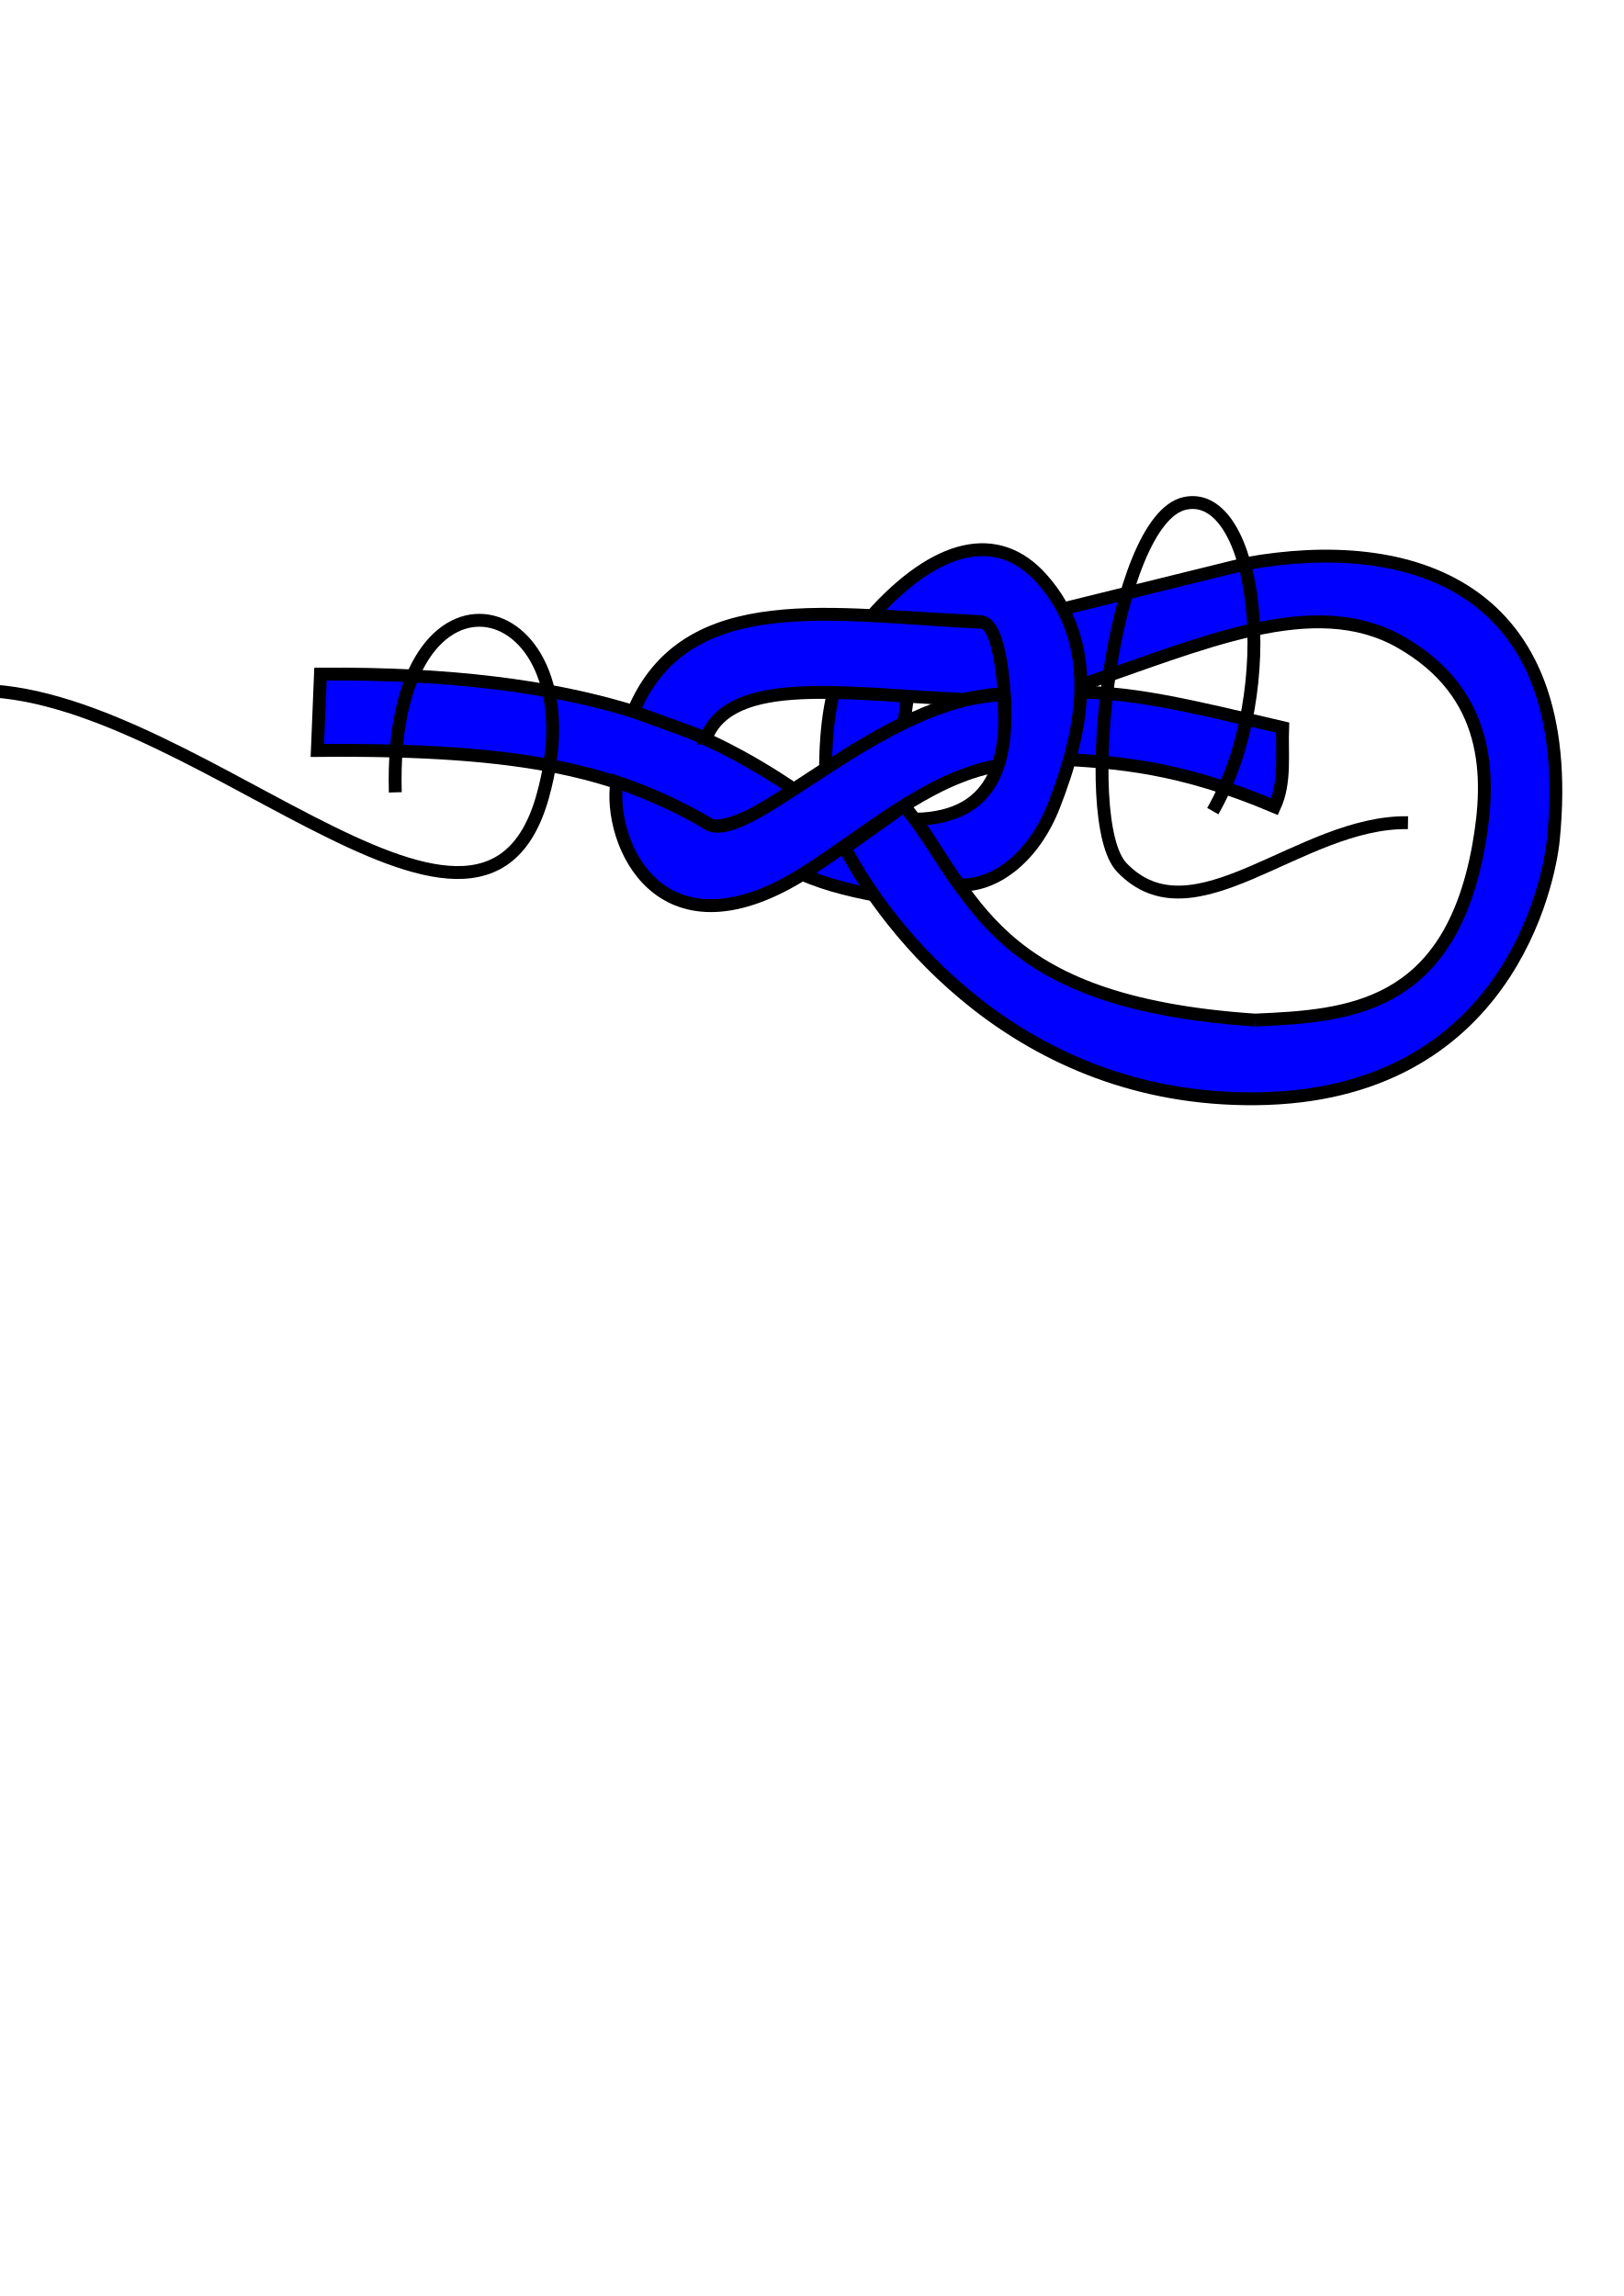
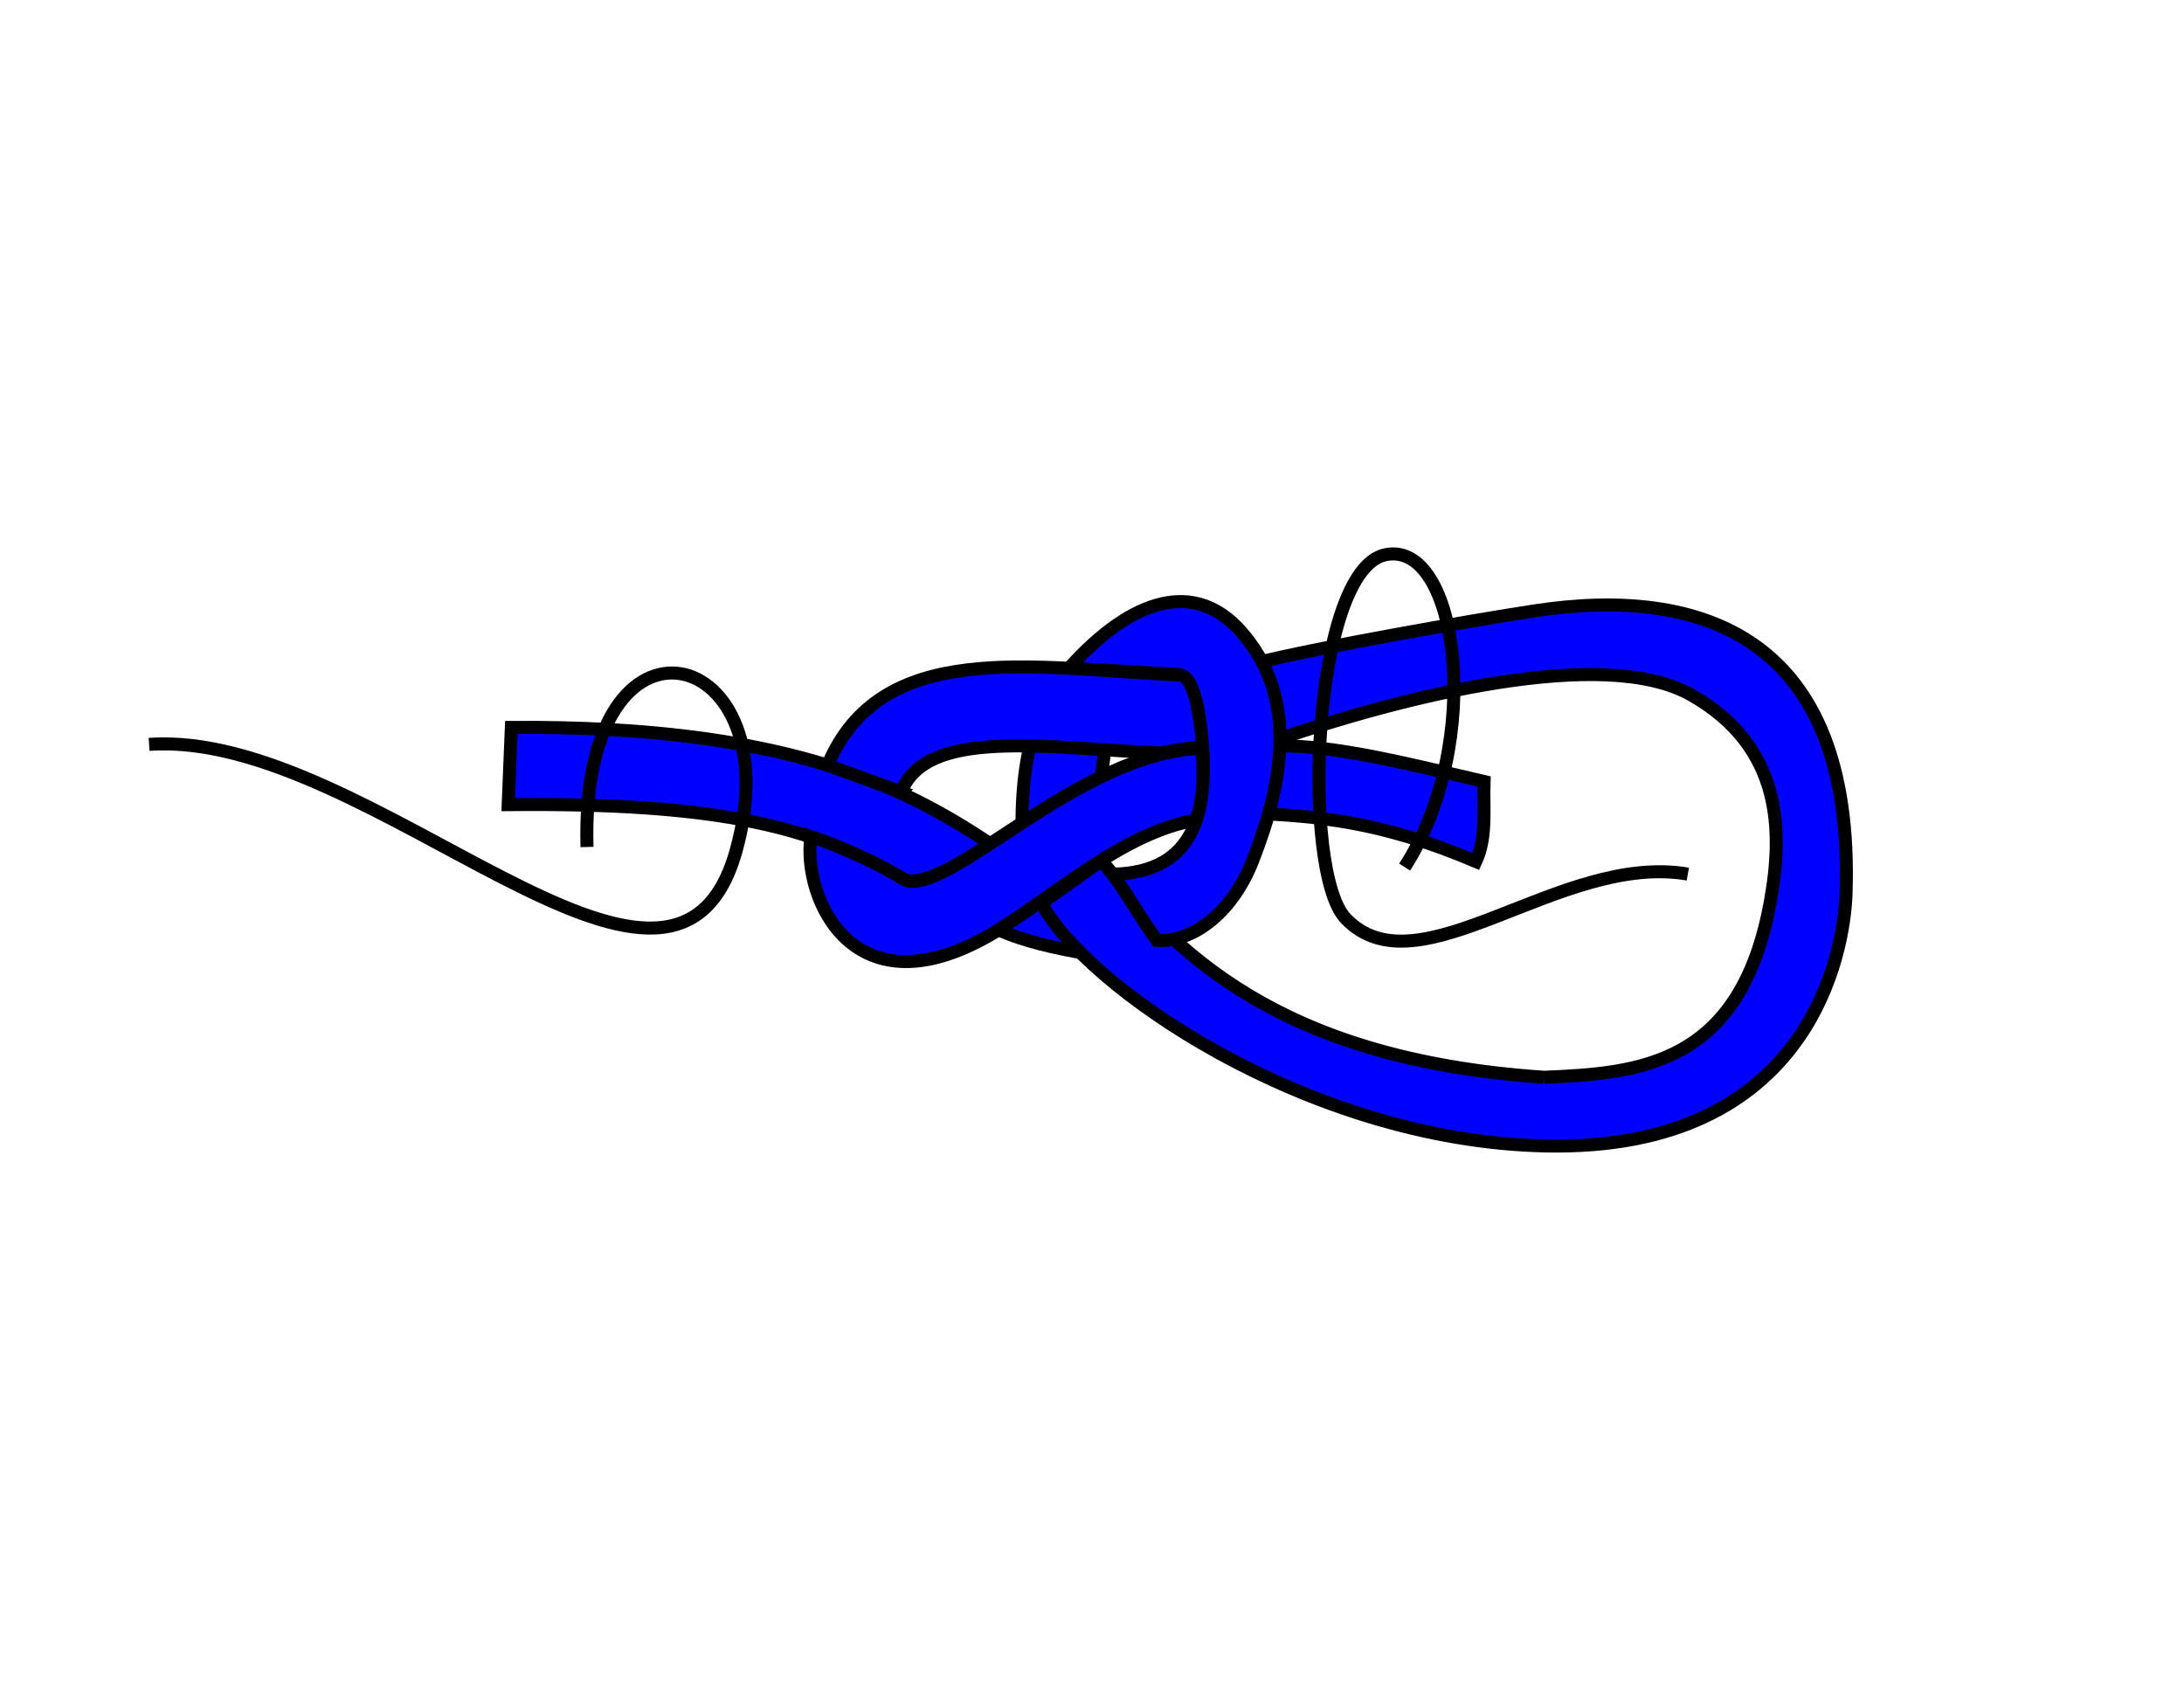
- <svg xmlns="http://www.w3.org/2000/svg" width="744.094" height="1052.362" id="svg2" version="1.1">
+ <svg xmlns="http://www.w3.org/2000/svg" width="990" height="765" id="svg2" version="1.1">
  <defs id="defs4" />
-   <g id="layer1">
-     <path style="fill:#0000ff;stroke:#000000;stroke-width:5.9;stroke-linecap:butt;stroke-linejoin:miter;stroke-miterlimit:4;stroke-opacity:1;stroke-dasharray:none" d="m 485.434,317.405 c 30.731,-1.435 60.128,6.273 102.354,16.087 -0.442,12.133 1.426,25.046 -3.712,36.239 -43.647,-18.519 -72.519,-20.473 -100.939,-21.92 0.766,-10.135 1.532,-20.27 2.298,-30.406 z" id="path3033-2-4" />
-     <path style="fill:#0000ff;stroke:#000000;stroke-width:5.9;stroke-linecap:butt;stroke-linejoin:miter;stroke-miterlimit:4;stroke-opacity:1;stroke-dasharray:none" d="m 384.896,307.685 c -5.967,16.171 -7.264,36.345 -6.25,58.5 11.333,-6.25 22.667,-12.5 34,-18.75 1.134,-11.955 2.38,-23.873 4.5,-35.5 -10.75,-1.417 -21.5,-2.833 -32.25,-4.25 z" id="path3031-3-6" />
-     <path style="fill:#0000ff;stroke:#000000;stroke-width:5.9;stroke-linecap:butt;stroke-linejoin:miter;stroke-miterlimit:4;stroke-opacity:1;stroke-dasharray:none" d="m 357.978,392.8 c 3.005,2.534 6.01,5.068 9.016,7.601 12.671,5.707 26.175,8.503 39.775,10.96 -7.012,-12.846 -14.024,-25.692 -21.036,-38.537 -9.251,6.659 -18.503,13.317 -27.754,19.976 z" id="path3029-0-0" />
-     <path style="fill:#0000ff;stroke:#000000;stroke-width:5.9;stroke-linecap:butt;stroke-linejoin:miter;stroke-miterlimit:4;stroke-opacity:1;stroke-dasharray:none" d="m 146.86,308.971 c 121.459,-0.921 176.057,25.297 217.143,52.857 -7.806,6.222 -32.561,20.403 -39.384,15.833 -40.925,-23.347 -81.606,-34.631 -179.188,-33.69 0.476,-11.667 0.952,-23.333 1.429,-35 z" id="path2996-8-6" />
-     <path style="fill:#0000ff;stroke:#000000;stroke-width:5.9;stroke-linecap:butt;stroke-linejoin:miter;stroke-miterlimit:4;stroke-opacity:1;stroke-dasharray:none" d="m 282.657,358.43 c -4.028,27.78 19.396,82.027 83.846,43.041 29.791,-18.547 58.353,-44.843 90.714,-50.536 4.907,-9.72 2.604,-21.437 3.125,-32.411 -55.442,0.854 -115.062,67.204 -135.111,59.584 -11.667,-7.381 -29.392,-15.328 -42.574,-19.679 z" id="path3002-8-4" />
-     <path style="fill:#0000ff;stroke:#000000;stroke-width:5.9;stroke-linecap:butt;stroke-linejoin:miter;stroke-miterlimit:4;stroke-opacity:1;stroke-dasharray:none" d="m 571.503,258.257 c -28.929,7.143 -57.857,14.286 -86.786,21.429 7.271,7.635 9.135,22.545 9.12,34.816 56.783,-19.243 108.152,-42.917 148.023,-20.173 41.029,23.404 41.563,61.291 35.714,93.571 -13.495,74.481 -59.654,77.847 -102.5,79.643 m 0,0 c -122.23,-8.23 -128.107,-58.235 -160.714,-98.214 -9.048,6.429 -18.095,12.857 -27.143,19.286 19.224,37.009 79.545,115.993 188.214,115 115.283,-1.054 134.509,-99.37 136.429,-118.929 C 723.364,267.501 645.418,245.04 571.503,258.257" id="path3004-3-6" />
-     <path style="fill:#0000ff;stroke:#000000;stroke-width:5.9;stroke-linecap:butt;stroke-linejoin:miter;stroke-miterlimit:4;stroke-opacity:1;stroke-dasharray:none" d="m 419.412,375.511 c 38.107,-0.784 44.498,-29.235 39.784,-66.818 -3.199,-21.263 -6.398,-22.451 -9.596,-23.739 -16.668,-0.926 -33.335,-1.852 -50.003,-2.778 29.359,-32.748 57.49,-39.687 77.782,-16.92 26.457,29.684 19.465,68.549 5.556,104.046 -9.81,25.035 -28.371,37.239 -43.411,36.218 -7.239,-9.765 -12.872,-20.244 -20.111,-30.009 z" id="path3006-8-9" />
-     <path style="fill:#0000ff;stroke:#000000;stroke-width:5.9;stroke-linecap:butt;stroke-linejoin:miter;stroke-miterlimit:4;stroke-opacity:1;stroke-dasharray:none" d="m 323.583,338.24 c -11.112,-4.041 -22.223,-8.081 -33.335,-12.122 24.139,-57.667 92.268,-44.038 158.846,-40.911 5.871,-0.586 9.626,11.69 11.169,33.408 -3.334,-1.069 -10.334,0.351 -18.998,1.948 -53.226,-2.356 -106.225,-11.493 -117.683,17.678 z" id="path3027-9-0" />
-     <path style="fill:none;stroke:#000000;stroke-width:5.9;stroke-linecap:butt;stroke-linejoin:miter;stroke-miterlimit:4;stroke-opacity:1;stroke-dasharray:none" d="m 181.152,363.174 c -3.294,-117.777 94.111,-92.327 67.5,2 -28.974,102.705 -166,-55.667 -266,-48.5" id="path4108" />
-     <path style="fill:none;stroke:#000000;stroke-width:5.9;stroke-linecap:butt;stroke-linejoin:miter;stroke-miterlimit:4;stroke-opacity:1;stroke-dasharray:none" d="m 555.786,371.772 c 32.159,-56.327 20.076,-148.028 -12.728,-141.068 -33.272,7.059 -49.453,145.475 -28.991,166.877 33.055,34.575 81.671,-21.331 131.168,-20.506" id="path4112" />
+   <g id="layer1" transform="translate(0,-287.3622)">
+     <path style="fill:#0000ff;stroke:#000000;stroke-width:5.9;stroke-linecap:butt;stroke-linejoin:miter;stroke-miterlimit:4;stroke-opacity:1;stroke-dasharray:none" d="m 570.363,625.488 c 30.731,-1.435 60.128,6.273 102.354,16.087 -0.442,12.133 1.426,25.046 -3.712,36.239 -43.647,-18.519 -72.519,-20.473 -100.939,-21.92 0.766,-10.135 1.532,-20.27 2.298,-30.406 z" id="path3033-2-4" />
+     <path style="fill:#0000ff;stroke:#000000;stroke-width:5.9;stroke-linecap:butt;stroke-linejoin:miter;stroke-miterlimit:4;stroke-opacity:1;stroke-dasharray:none" d="m 469.825,615.768 c -5.967,16.171 -7.264,36.345 -6.25,58.5 11.333,-6.25 22.667,-12.5 34,-18.75 1.134,-11.955 2.38,-23.873 4.5,-35.5 -10.75,-1.417 -21.5,-2.833 -32.25,-4.25 z" id="path3031-3-6" />
+     <path style="fill:#0000ff;stroke:#000000;stroke-width:5.9;stroke-linecap:butt;stroke-linejoin:miter;stroke-miterlimit:4;stroke-opacity:1;stroke-dasharray:none" d="m 442.907,700.884 c 3.005,2.534 6.01,5.068 9.016,7.601 12.671,5.707 26.175,8.503 39.775,10.96 -7.012,-12.846 -14.024,-25.692 -21.036,-38.537 -9.251,6.659 -18.503,13.317 -27.754,19.976 z" id="path3029-0-0" />
+     <path style="fill:#0000ff;stroke:#000000;stroke-width:5.9;stroke-linecap:butt;stroke-linejoin:miter;stroke-miterlimit:4;stroke-opacity:1;stroke-dasharray:none" d="m 231.789,617.054 c 121.459,-0.921 176.057,25.297 217.143,52.857 -7.806,6.222 -32.561,20.403 -39.384,15.833 -40.925,-23.347 -81.606,-34.631 -179.188,-33.69 0.476,-11.667 0.952,-23.333 1.429,-35 z" id="path2996-8-6" />
+     <path style="fill:#0000ff;stroke:#000000;stroke-width:5.9;stroke-linecap:butt;stroke-linejoin:miter;stroke-miterlimit:4;stroke-opacity:1;stroke-dasharray:none" d="m 367.586,666.513 c -4.028,27.78 19.396,82.027 83.846,43.041 29.791,-18.547 58.353,-44.843 90.714,-50.536 4.907,-9.72 2.604,-21.437 3.125,-32.411 -55.442,0.854 -115.062,67.204 -135.111,59.584 -11.667,-7.381 -29.392,-15.328 -42.574,-19.679 z" id="path3002-8-4" />
+     <path style="fill:#0000ff;stroke:#000000;stroke-width:5.9;stroke-linecap:butt;stroke-linejoin:miter;stroke-miterlimit:4;stroke-opacity:1;stroke-dasharray:none" d="m 700.003,775.626 c -122.23,-8.23 -168.107,-58.235 -200.714,-98.214 -9.048,6.429 -18.095,12.857 -27.143,19.286 19.224,37.009 119.567,107.653 228.214,110.05 120.865,2.667 135.567,-89.048 136.429,-113.979 4.069,-117.677 -66.346,-139.95 -141.064,-128.55 -29.456,4.494 -97.15,16.407 -126.079,23.55 7.271,7.635 9.135,22.545 9.12,34.816 56.783,-19.243 148.152,-42.917 188.023,-20.173 41.029,23.404 41.563,61.291 35.714,93.571 -13.495,74.481 -59.654,77.847 -102.5,79.643" id="path3004-3-6" />
+     <path style="fill:#0000ff;stroke:#000000;stroke-width:5.9;stroke-linecap:butt;stroke-linejoin:miter;stroke-miterlimit:4;stroke-opacity:1;stroke-dasharray:none" d="m 504.341,683.594 c 38.107,-0.784 44.498,-29.235 39.784,-66.818 -3.199,-21.263 -6.398,-22.451 -9.596,-23.739 -16.668,-0.926 -33.335,-1.852 -50.003,-2.778 29.359,-32.748 57.49,-39.687 77.782,-16.92 26.457,29.684 19.465,68.549 5.556,104.046 -9.81,25.035 -28.371,37.239 -43.411,36.218 -7.239,-9.765 -12.872,-20.244 -20.111,-30.009 z" id="path3006-8-9" />
+     <path style="fill:#0000ff;stroke:#000000;stroke-width:5.9;stroke-linecap:butt;stroke-linejoin:miter;stroke-miterlimit:4;stroke-opacity:1;stroke-dasharray:none" d="m 408.511,646.323 c -11.112,-4.041 -22.223,-8.081 -33.335,-12.122 24.139,-57.667 92.268,-44.038 158.846,-40.911 5.871,-0.586 9.626,11.69 11.169,33.408 -3.334,-1.069 -10.334,0.351 -18.998,1.948 -53.226,-2.356 -106.225,-11.493 -117.683,17.678 z" id="path3027-9-0" />
+     <path style="fill:none;stroke:#000000;stroke-width:5.9;stroke-linecap:butt;stroke-linejoin:miter;stroke-miterlimit:4;stroke-opacity:1;stroke-dasharray:none" d="m 266.081,671.257 c -3.294,-117.777 94.111,-92.327 67.5,2 -28.974,102.705 -166,-55.667 -266,-48.5" id="path4108" />
+     <path style="fill:none;stroke:#000000;stroke-width:5.9;stroke-linecap:butt;stroke-linejoin:miter;stroke-miterlimit:4;stroke-opacity:1;stroke-dasharray:none" d="m 636.715,680.355 c 36.413,-56.327 24.587,-148.528 -8.728,-141.568 -33.294,6.956 -38.453,143.475 -17.991,164.877 33.055,34.575 97.106,-30.145 155.089,-20.127" id="path4112" />
  </g>
</svg>
